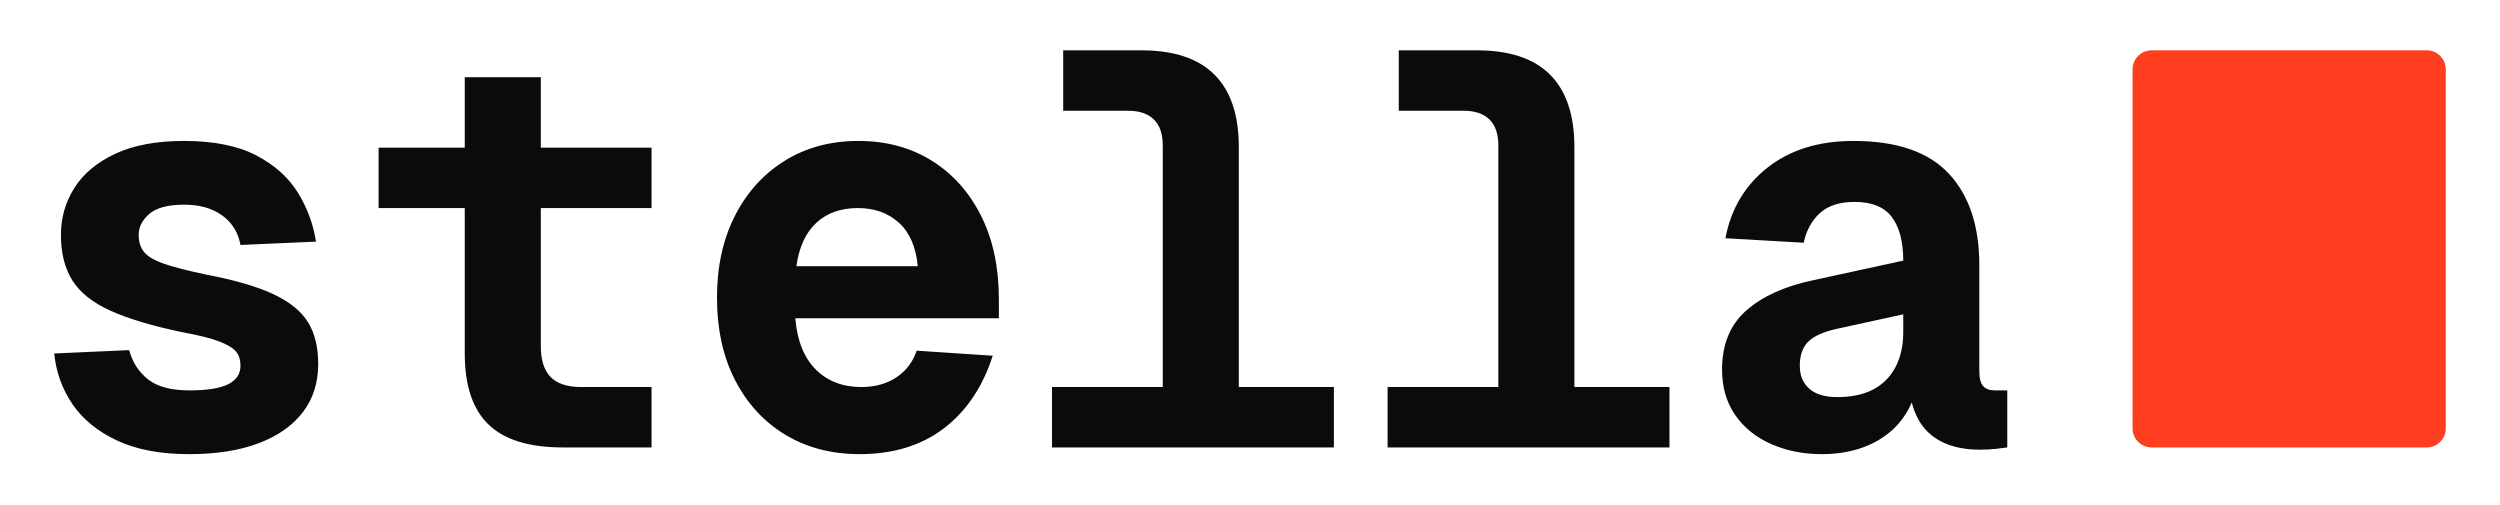
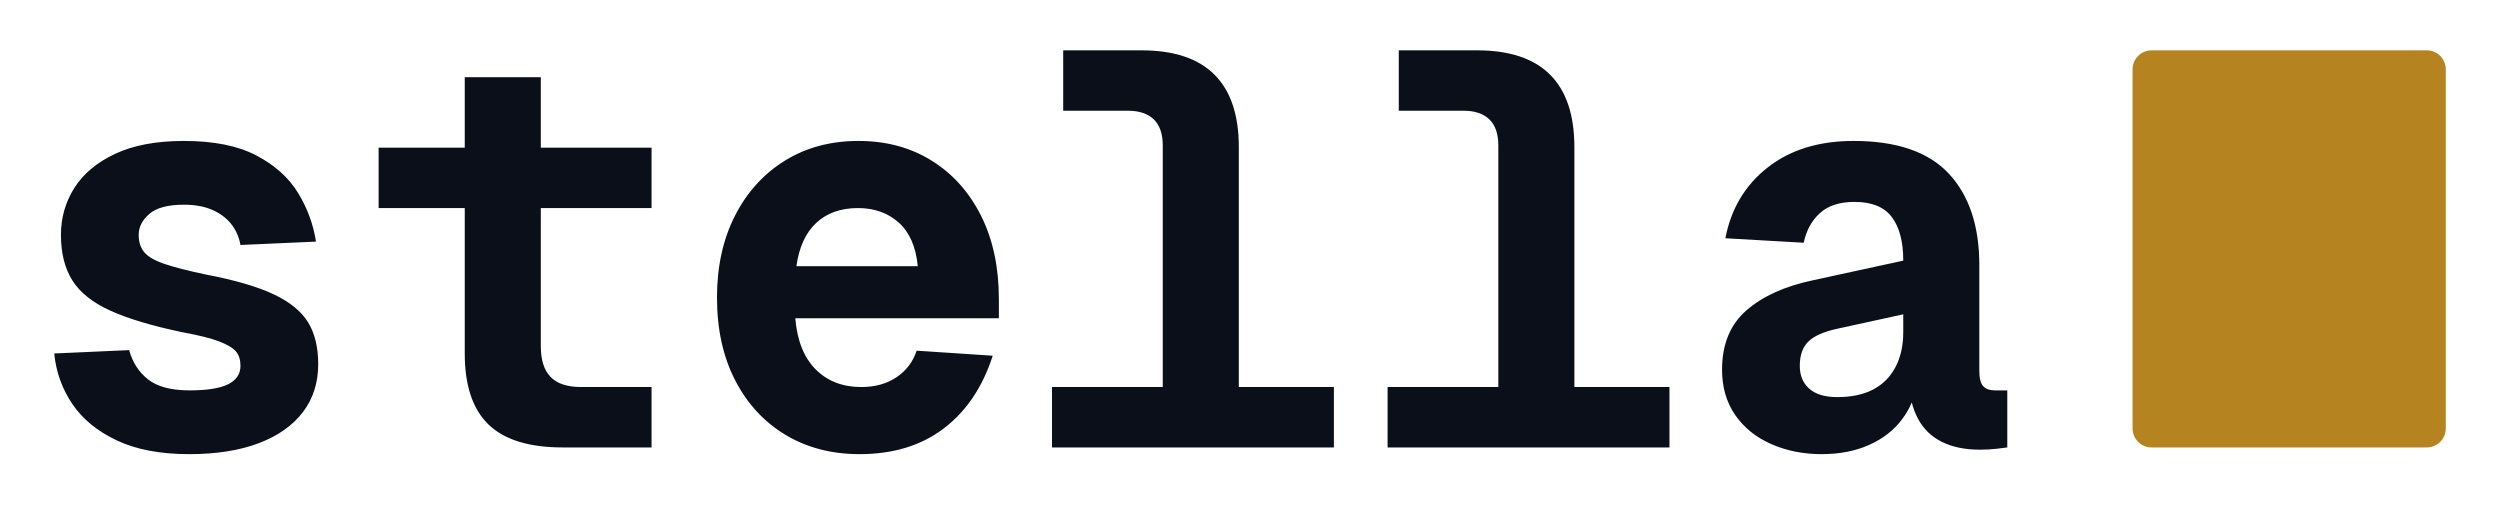
<svg xmlns="http://www.w3.org/2000/svg" width="446" height="90" viewBox="-2.60 -80.00 445.60 90.20">
-   <path fill="#0B0B0C" d="M30.5 1.2Q22.8 1.2 17.6 -1.25Q12.4 -3.7 9.65 -7.75Q6.9 -11.8 6.4 -16.8L19.8 -17.4Q20.7 -14.1 23.2 -12.15Q25.7 -10.2 30.6 -10.2Q35.3 -10.2 37.5 -11.3Q39.7 -12.4 39.7 -14.6Q39.7 -16.2 38.9 -17.15Q38.1 -18.1 35.9 -18.95Q33.7 -19.8 29.3 -20.6Q21.2 -22.3 16.45 -24.45Q11.7 -26.6 9.65 -29.85Q7.6 -33.1 7.6 -38.0Q7.6 -42.6 10.0 -46.4Q12.4 -50.2 17.3 -52.5Q22.2 -54.8 29.6 -54.8Q37.6 -54.8 42.55 -52.2Q47.5 -49.6 50.0 -45.5Q52.5 -41.4 53.2 -36.8L39.7 -36.2Q39.3 -38.4 38.0 -40.0Q36.7 -41.6 34.6 -42.5Q32.5 -43.4 29.6 -43.4Q25.3 -43.4 23.4 -41.75Q21.5 -40.1 21.5 -38.0Q21.5 -36.1 22.5 -34.9Q23.5 -33.7 26.15 -32.8Q28.8 -31.9 33.6 -30.9Q41.4 -29.4 45.7 -27.35Q50.0 -25.3 51.8 -22.35Q53.6 -19.4 53.6 -14.9Q53.6 -9.9 50.85 -6.3Q48.1 -2.7 42.95 -0.75Q37.8 1.2 30.5 1.2Z M97.3 0.0Q88.3 0.0 84.05 -4.1Q79.8 -8.2 79.8 -16.8V-66.2H93.4V-18.1Q93.4 -14.4 95.15 -12.6Q96.9 -10.8 100.6 -10.8H113.2V0.0ZM64.4 -42.8V-53.6H113.2V-42.8Z M150.4 1.2Q142.9 1.2 137.15 -2.25Q131.4 -5.7 128.15 -12.0Q124.9 -18.3 124.9 -26.8Q124.9 -35.1 128.1 -41.4Q131.3 -47.7 137.0 -51.25Q142.7 -54.8 150.2 -54.8Q157.6 -54.8 163.25 -51.3Q168.9 -47.8 172.1 -41.45Q175.3 -35.1 175.3 -26.5V-23.1H138.9Q139.4 -17.1 142.55 -13.95Q145.7 -10.8 150.7 -10.8Q154.4 -10.8 157.0 -12.55Q159.6 -14.3 160.6 -17.3L174.2 -16.4Q171.5 -8.0 165.45 -3.4Q159.4 1.2 150.4 1.2ZM139.1 -32.4H160.8Q160.3 -37.6 157.4 -40.2Q154.5 -42.8 150.1 -42.8Q145.5 -42.8 142.65 -40.15Q139.8 -37.5 139.1 -32.4Z M204.6 0.0V-54.0Q204.6 -57.1 203.0 -58.65Q201.4 -60.2 198.4 -60.2H186.8V-71.0H200.8Q209.5 -71.0 213.85 -66.65Q218.2 -62.3 218.2 -53.7V0.0ZM184.8 0.0V-10.8H235.2V0.0Z M264.6 0.0V-54.0Q264.6 -57.1 263.0 -58.65Q261.4 -60.2 258.4 -60.2H246.8V-71.0H260.8Q269.5 -71.0 273.85 -66.65Q278.2 -62.3 278.2 -53.7V0.0ZM244.8 0.0V-10.8H295.2V0.0Z M322.4 1.2Q317.5 1.2 313.4 -0.6Q309.3 -2.4 306.95 -5.8Q304.6 -9.2 304.6 -13.9Q304.6 -20.7 308.95 -24.5Q313.3 -28.3 320.9 -29.9L337.0 -33.4Q337.0 -38.5 334.95 -41.2Q332.9 -43.9 328.3 -43.9Q324.3 -43.9 322.1 -41.9Q319.9 -39.9 319.2 -36.6L305.2 -37.4Q306.7 -45.3 312.75 -50.05Q318.8 -54.8 328.1 -54.8Q339.7 -54.8 345.15 -48.95Q350.6 -43.1 350.6 -32.6V-13.7Q350.6 -11.7 351.3 -10.95Q352.0 -10.2 353.4 -10.2H355.6V0.0Q355.0 0.1 353.6 0.25Q352.2 0.4 350.7 0.4Q346.7 0.4 343.9 -1Q341.1 -2.4 339.65 -5.1Q338.2 -7.8 338.0 -11.6H339.5Q339.0 -8.0 336.8 -5.05Q334.6 -2.1 330.9 -0.45Q327.2 1.2 322.4 1.2ZM325.2 -9.0Q329.0 -9.0 331.6 -10.35Q334.2 -11.7 335.6 -14.35Q337.0 -17.0 337.0 -20.6V-23.8L325.1 -21.2Q321.5 -20.4 320.0 -18.9Q318.5 -17.4 318.5 -14.6Q318.5 -12.0 320.2 -10.5Q321.9 -9.0 325.2 -9.0Z" />
-   <rect fill="#FF3D1F" x="378.00" y="-71.00" width="56.00" height="71.00" rx="3.40" />
+   <path fill="#0A0F1A" d="M30.5 1.2Q22.8 1.2 17.6 -1.25Q12.4 -3.7 9.65 -7.75Q6.9 -11.8 6.4 -16.8L19.8 -17.4Q20.7 -14.1 23.2 -12.15Q25.7 -10.2 30.6 -10.2Q35.3 -10.2 37.5 -11.3Q39.7 -12.4 39.7 -14.6Q39.7 -16.2 38.9 -17.15Q38.1 -18.1 35.9 -18.95Q33.7 -19.8 29.3 -20.6Q21.2 -22.3 16.45 -24.45Q11.7 -26.6 9.65 -29.85Q7.6 -33.1 7.6 -38.0Q7.6 -42.6 10.0 -46.4Q12.4 -50.2 17.3 -52.5Q22.2 -54.8 29.6 -54.8Q37.6 -54.8 42.55 -52.2Q47.5 -49.6 50.0 -45.5Q52.5 -41.4 53.2 -36.8L39.7 -36.2Q39.3 -38.4 38.0 -40.0Q36.7 -41.6 34.6 -42.5Q32.5 -43.4 29.6 -43.4Q25.3 -43.4 23.4 -41.75Q21.5 -40.1 21.5 -38.0Q21.5 -36.1 22.5 -34.9Q23.5 -33.7 26.15 -32.8Q28.8 -31.9 33.6 -30.9Q41.4 -29.4 45.7 -27.35Q50.0 -25.3 51.8 -22.35Q53.6 -19.4 53.6 -14.9Q53.6 -9.9 50.85 -6.3Q48.1 -2.7 42.95 -0.75Q37.8 1.2 30.5 1.2Z M97.3 0.0Q88.3 0.0 84.05 -4.1Q79.8 -8.2 79.8 -16.8V-66.2H93.4V-18.1Q93.4 -14.4 95.15 -12.6Q96.9 -10.8 100.6 -10.8H113.2V0.0ZM64.4 -42.8V-53.6H113.2V-42.8Z M150.4 1.2Q142.9 1.2 137.15 -2.25Q131.4 -5.7 128.15 -12.0Q124.9 -18.3 124.9 -26.8Q124.9 -35.1 128.1 -41.4Q131.3 -47.7 137.0 -51.25Q142.7 -54.8 150.2 -54.8Q157.6 -54.8 163.25 -51.3Q168.9 -47.8 172.1 -41.45Q175.3 -35.1 175.3 -26.5V-23.1H138.9Q139.4 -17.1 142.55 -13.95Q145.7 -10.8 150.7 -10.8Q154.4 -10.8 157.0 -12.55Q159.6 -14.3 160.6 -17.3L174.2 -16.4Q171.5 -8.0 165.45 -3.4Q159.4 1.2 150.4 1.2ZM139.1 -32.4H160.8Q160.3 -37.6 157.4 -40.2Q154.5 -42.8 150.1 -42.8Q145.5 -42.8 142.65 -40.15Q139.8 -37.5 139.1 -32.4Z M204.6 0.0V-54.0Q204.6 -57.1 203.0 -58.65Q201.4 -60.2 198.4 -60.2H186.8V-71.0H200.8Q209.5 -71.0 213.85 -66.65Q218.2 -62.3 218.2 -53.7V0.0ZM184.8 0.0V-10.8H235.2V0.0Z M264.6 0.0V-54.0Q264.6 -57.1 263.0 -58.65Q261.4 -60.2 258.4 -60.2H246.8V-71.0H260.8Q269.5 -71.0 273.85 -66.65Q278.2 -62.3 278.2 -53.7V0.0ZM244.8 0.0V-10.8H295.2V0.0Z M322.4 1.2Q317.5 1.2 313.4 -0.6Q309.3 -2.4 306.95 -5.8Q304.6 -9.2 304.6 -13.9Q304.6 -20.7 308.95 -24.5Q313.3 -28.3 320.9 -29.9L337.0 -33.4Q337.0 -38.5 334.95 -41.2Q332.9 -43.9 328.3 -43.9Q324.3 -43.9 322.1 -41.9Q319.9 -39.9 319.2 -36.6L305.2 -37.4Q306.7 -45.3 312.75 -50.05Q318.8 -54.8 328.1 -54.8Q339.7 -54.8 345.15 -48.95Q350.6 -43.1 350.6 -32.6V-13.7Q350.6 -11.7 351.3 -10.95Q352.0 -10.2 353.4 -10.2H355.6V0.0Q355.0 0.1 353.6 0.25Q352.2 0.4 350.7 0.4Q346.7 0.4 343.9 -1Q341.1 -2.4 339.65 -5.1Q338.2 -7.8 338.0 -11.6H339.5Q339.0 -8.0 336.8 -5.05Q334.6 -2.1 330.9 -0.45Q327.2 1.2 322.4 1.2ZM325.2 -9.0Q329.0 -9.0 331.6 -10.35Q334.2 -11.7 335.6 -14.35Q337.0 -17.0 337.0 -20.6V-23.8L325.1 -21.2Q321.5 -20.4 320.0 -18.9Q318.5 -17.4 318.5 -14.6Q318.5 -12.0 320.2 -10.5Q321.9 -9.0 325.2 -9.0Z" />
+   <rect fill="#B5831F" x="378.00" y="-71.00" width="56.00" height="71.00" rx="3.40" />
</svg>
